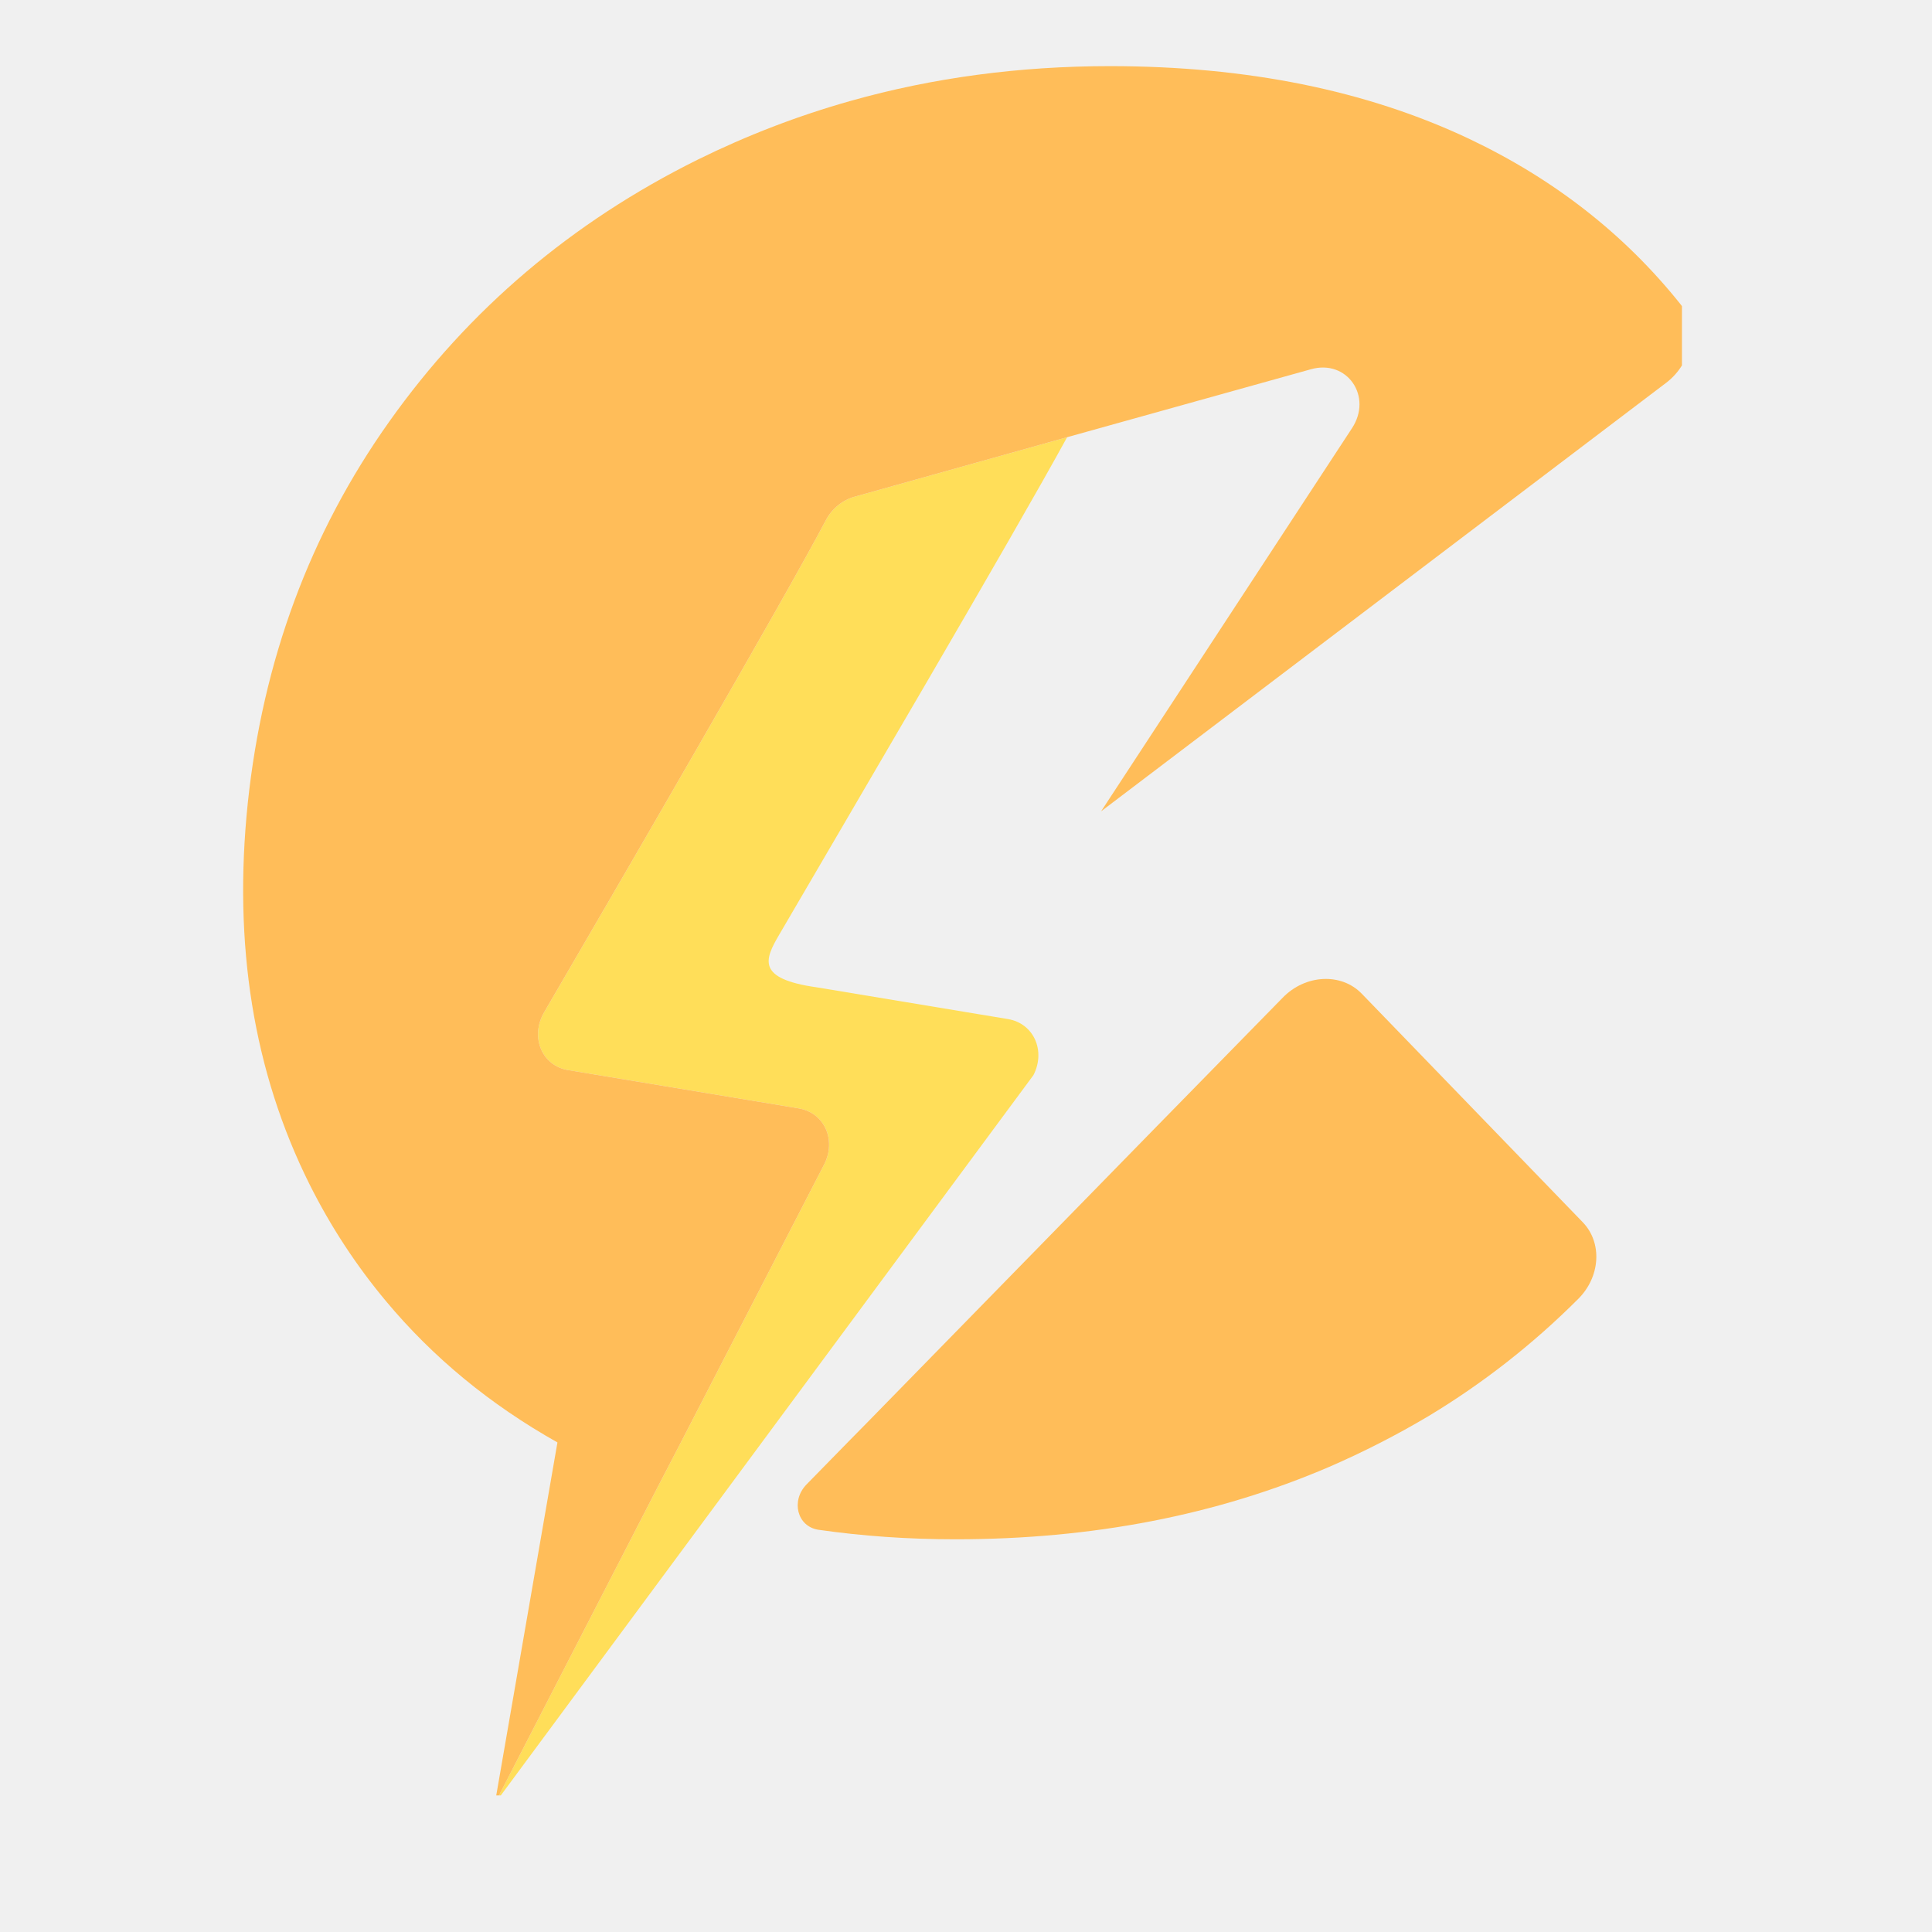
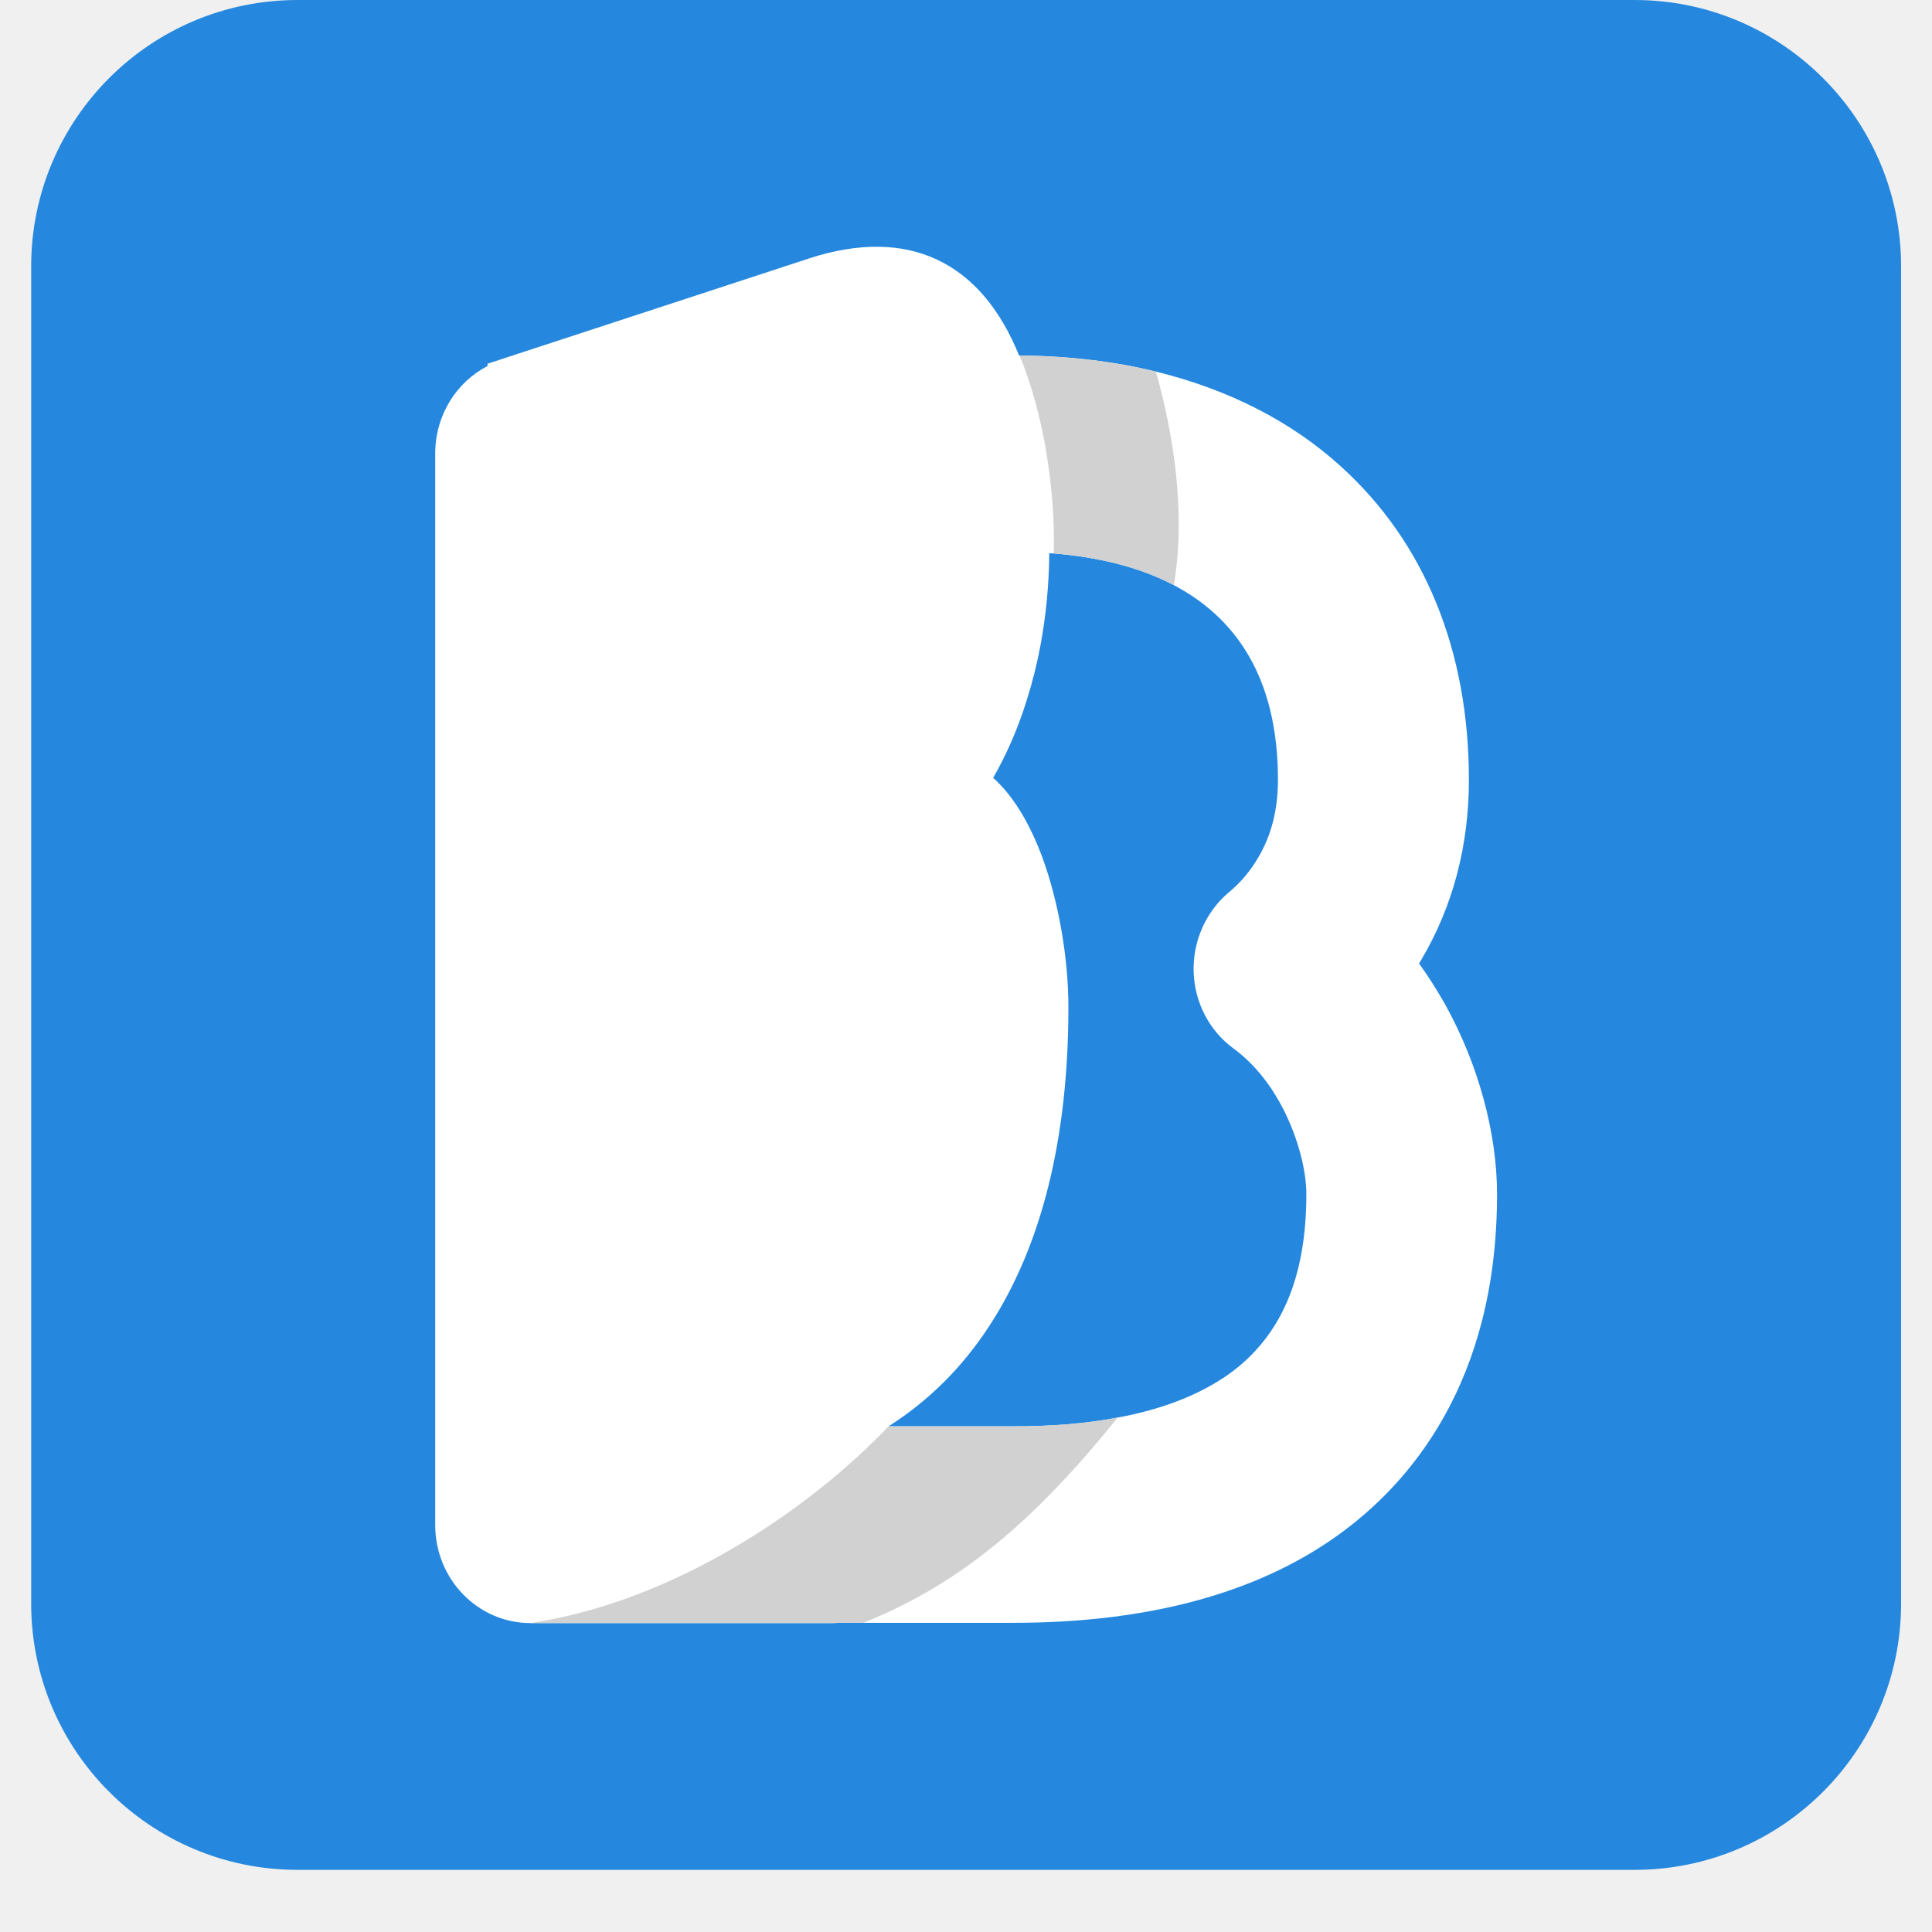
<svg xmlns="http://www.w3.org/2000/svg" width="40" zoomAndPan="magnify" viewBox="0 0 30 30" height="40" preserveAspectRatio="xMidYMid meet" version="1.0">
  <defs>
-     <clipPath id="be0177544c">
-       <path d="M 7 6 L 17 6 L 17 27.879 L 7 27.879 Z M 7 6 " clip-rule="nonzero" />
-     </clipPath>
-     <clipPath id="0f4ebb3a1c">
-       <path d="M 3.617 1.027 L 26.117 1.027 L 26.117 27.879 L 3.617 27.879 Z M 3.617 1.027 " clip-rule="nonzero" />
+     <clipPath id="f5b2e65d10">
+       <path d="M 0.484 0 L 29.516 0 L 29.516 29.031 L 0.484 29.031 Z M 0.484 0 " clip-rule="nonzero" />
    </clipPath>
  </defs>
-   <g clip-path="url(#be0177544c)">
-     <path fill="#ffde59" d="M 16.047 16.695 L 7.684 28.004 L 10.199 23.117 L 10.598 22.348 L 12.797 18.082 C 12.992 17.703 12.801 17.277 12.402 17.211 L 8.824 16.617 C 8.414 16.551 8.227 16.102 8.449 15.719 C 9.516 13.887 12.168 9.324 12.828 8.07 C 12.922 7.895 13.086 7.762 13.277 7.711 L 16.57 6.789 C 15.727 8.332 13.105 12.789 12.098 14.516 C 11.875 14.898 11.738 15.199 12.688 15.332 L 15.652 15.824 C 16.051 15.891 16.242 16.316 16.047 16.695 " fill-opacity="1" fill-rule="nonzero" />
+   <g clip-path="url(#f5b2e65d10)">
+     <path fill="#2588de" d="M 25.383 29.035 L 4.621 29.035 C 2.336 29.035 0.484 27.184 0.484 24.898 L 0.484 4.137 C 0.484 1.852 2.336 0 4.621 0 L 25.383 0 C 27.664 0 29.52 1.852 29.52 4.137 L 29.52 24.898 C 29.52 27.184 27.664 29.035 25.383 29.035 " fill-opacity="1" fill-rule="nonzero" />
  </g>
-   <g clip-path="url(#0f4ebb3a1c)">
-     <path fill="#ffbd59" d="M 24.578 18.98 L 21.508 15.805 L 21.145 15.43 C 20.828 15.102 20.27 15.129 19.918 15.492 L 17.91 17.543 L 13.469 22.086 L 13.211 22.348 L 12.523 23.051 C 12.277 23.305 12.379 23.703 12.707 23.754 C 13.391 23.852 14.098 23.902 14.836 23.902 C 16.961 23.902 18.895 23.527 20.641 22.777 C 21.18 22.543 21.691 22.281 22.184 21.988 C 23.031 21.477 23.805 20.871 24.508 20.168 C 24.852 19.824 24.883 19.297 24.578 18.98 Z M 26.094 4.723 C 25.223 3.633 24.125 2.777 22.805 2.152 C 21.215 1.402 19.359 1.027 17.234 1.027 C 15.828 1.027 14.484 1.207 13.211 1.566 C 12.391 1.797 11.598 2.102 10.832 2.48 C 8.879 3.449 7.281 4.805 6.047 6.543 C 4.812 8.281 4.082 10.258 3.848 12.465 C 3.617 14.672 3.938 16.648 4.805 18.387 C 5.137 19.051 5.535 19.656 5.996 20.207 C 6.723 21.078 7.609 21.809 8.656 22.398 L 7.684 28.004 L 10.199 23.117 L 10.598 22.348 L 12.797 18.082 C 12.992 17.703 12.801 17.277 12.402 17.211 L 8.824 16.617 C 8.414 16.551 8.227 16.102 8.449 15.719 C 9.516 13.887 12.168 9.324 12.828 8.07 C 12.922 7.895 13.086 7.762 13.277 7.711 L 16.57 6.789 L 20.355 5.734 C 20.918 5.574 21.32 6.156 20.992 6.652 L 20.086 8.035 L 17.098 12.598 L 21.75 9.07 L 25.871 5.945 C 26.277 5.637 26.379 5.078 26.094 4.723 " fill-opacity="1" fill-rule="nonzero" />
-   </g>
+   <path fill="#ffffff" d="M 19.078 21.34 C 18.629 21.656 18.055 21.883 17.355 22.012 C 16.871 22.105 16.332 22.148 15.734 22.148 L 13.797 22.148 C 14.418 21.754 14.941 21.234 15.359 20.594 C 16.176 19.344 16.59 17.676 16.59 15.637 C 16.59 14.871 16.438 14.008 16.188 13.32 C 15.984 12.77 15.727 12.352 15.422 12.078 C 15.633 11.711 15.809 11.305 15.945 10.867 C 16.031 10.594 16.102 10.312 16.156 10.023 C 16.242 9.562 16.289 9.082 16.293 8.59 C 16.316 8.59 16.34 8.594 16.363 8.594 C 17.012 8.648 17.664 8.789 18.227 9.086 C 19.16 9.578 19.844 10.488 19.844 12.109 C 19.844 12.574 19.742 12.973 19.535 13.32 C 19.414 13.527 19.266 13.703 19.078 13.859 C 18.719 14.164 18.52 14.621 18.535 15.094 C 18.551 15.57 18.781 16.012 19.16 16.285 C 19.438 16.492 19.68 16.773 19.875 17.125 C 20.125 17.574 20.285 18.129 20.285 18.543 C 20.285 19.844 19.891 20.758 19.078 21.34 M 22.449 15.613 C 22.32 15.383 22.184 15.168 22.035 14.961 C 22.043 14.945 22.055 14.93 22.066 14.91 C 22.559 14.078 22.809 13.137 22.809 12.109 C 22.809 10.102 22.121 8.418 20.82 7.242 C 20.047 6.539 19.074 6.047 17.949 5.77 C 17.293 5.609 16.582 5.527 15.832 5.52 L 15.824 5.52 C 15.234 4.062 14.105 3.512 12.566 4.012 L 10.695 4.625 L 7.57 5.648 L 7.57 5.684 C 7.086 5.934 6.758 6.449 6.758 7.043 L 6.758 23.68 C 6.758 24.52 7.418 25.203 8.238 25.203 L 12.922 25.203 C 12.953 25.203 12.98 25.203 13.012 25.199 L 15.734 25.199 C 17.812 25.199 19.504 24.746 20.762 23.848 C 21.895 23.039 23.246 21.465 23.246 18.543 C 23.246 17.598 22.957 16.531 22.449 15.613 " fill-opacity="1" fill-rule="nonzero" />
+   <path fill="#d1d1d1" d="M 12.922 25.203 L 8.238 25.203 C 10.516 24.859 12.609 23.398 13.797 22.148 L 15.734 22.148 C 16.332 22.148 16.871 22.105 17.355 22.012 C 16.07 23.609 14.91 24.598 13.406 25.199 L 13.012 25.199 C 12.98 25.203 12.953 25.203 12.922 25.203 M 18.227 9.086 C 17.664 8.789 17.012 8.648 16.363 8.594 C 16.387 7.578 16.203 6.418 15.832 5.52 C 16.582 5.527 17.293 5.609 17.949 5.77 C 18.223 6.742 18.418 7.973 18.227 9.086 " fill-opacity="1" fill-rule="nonzero" />
</svg>
